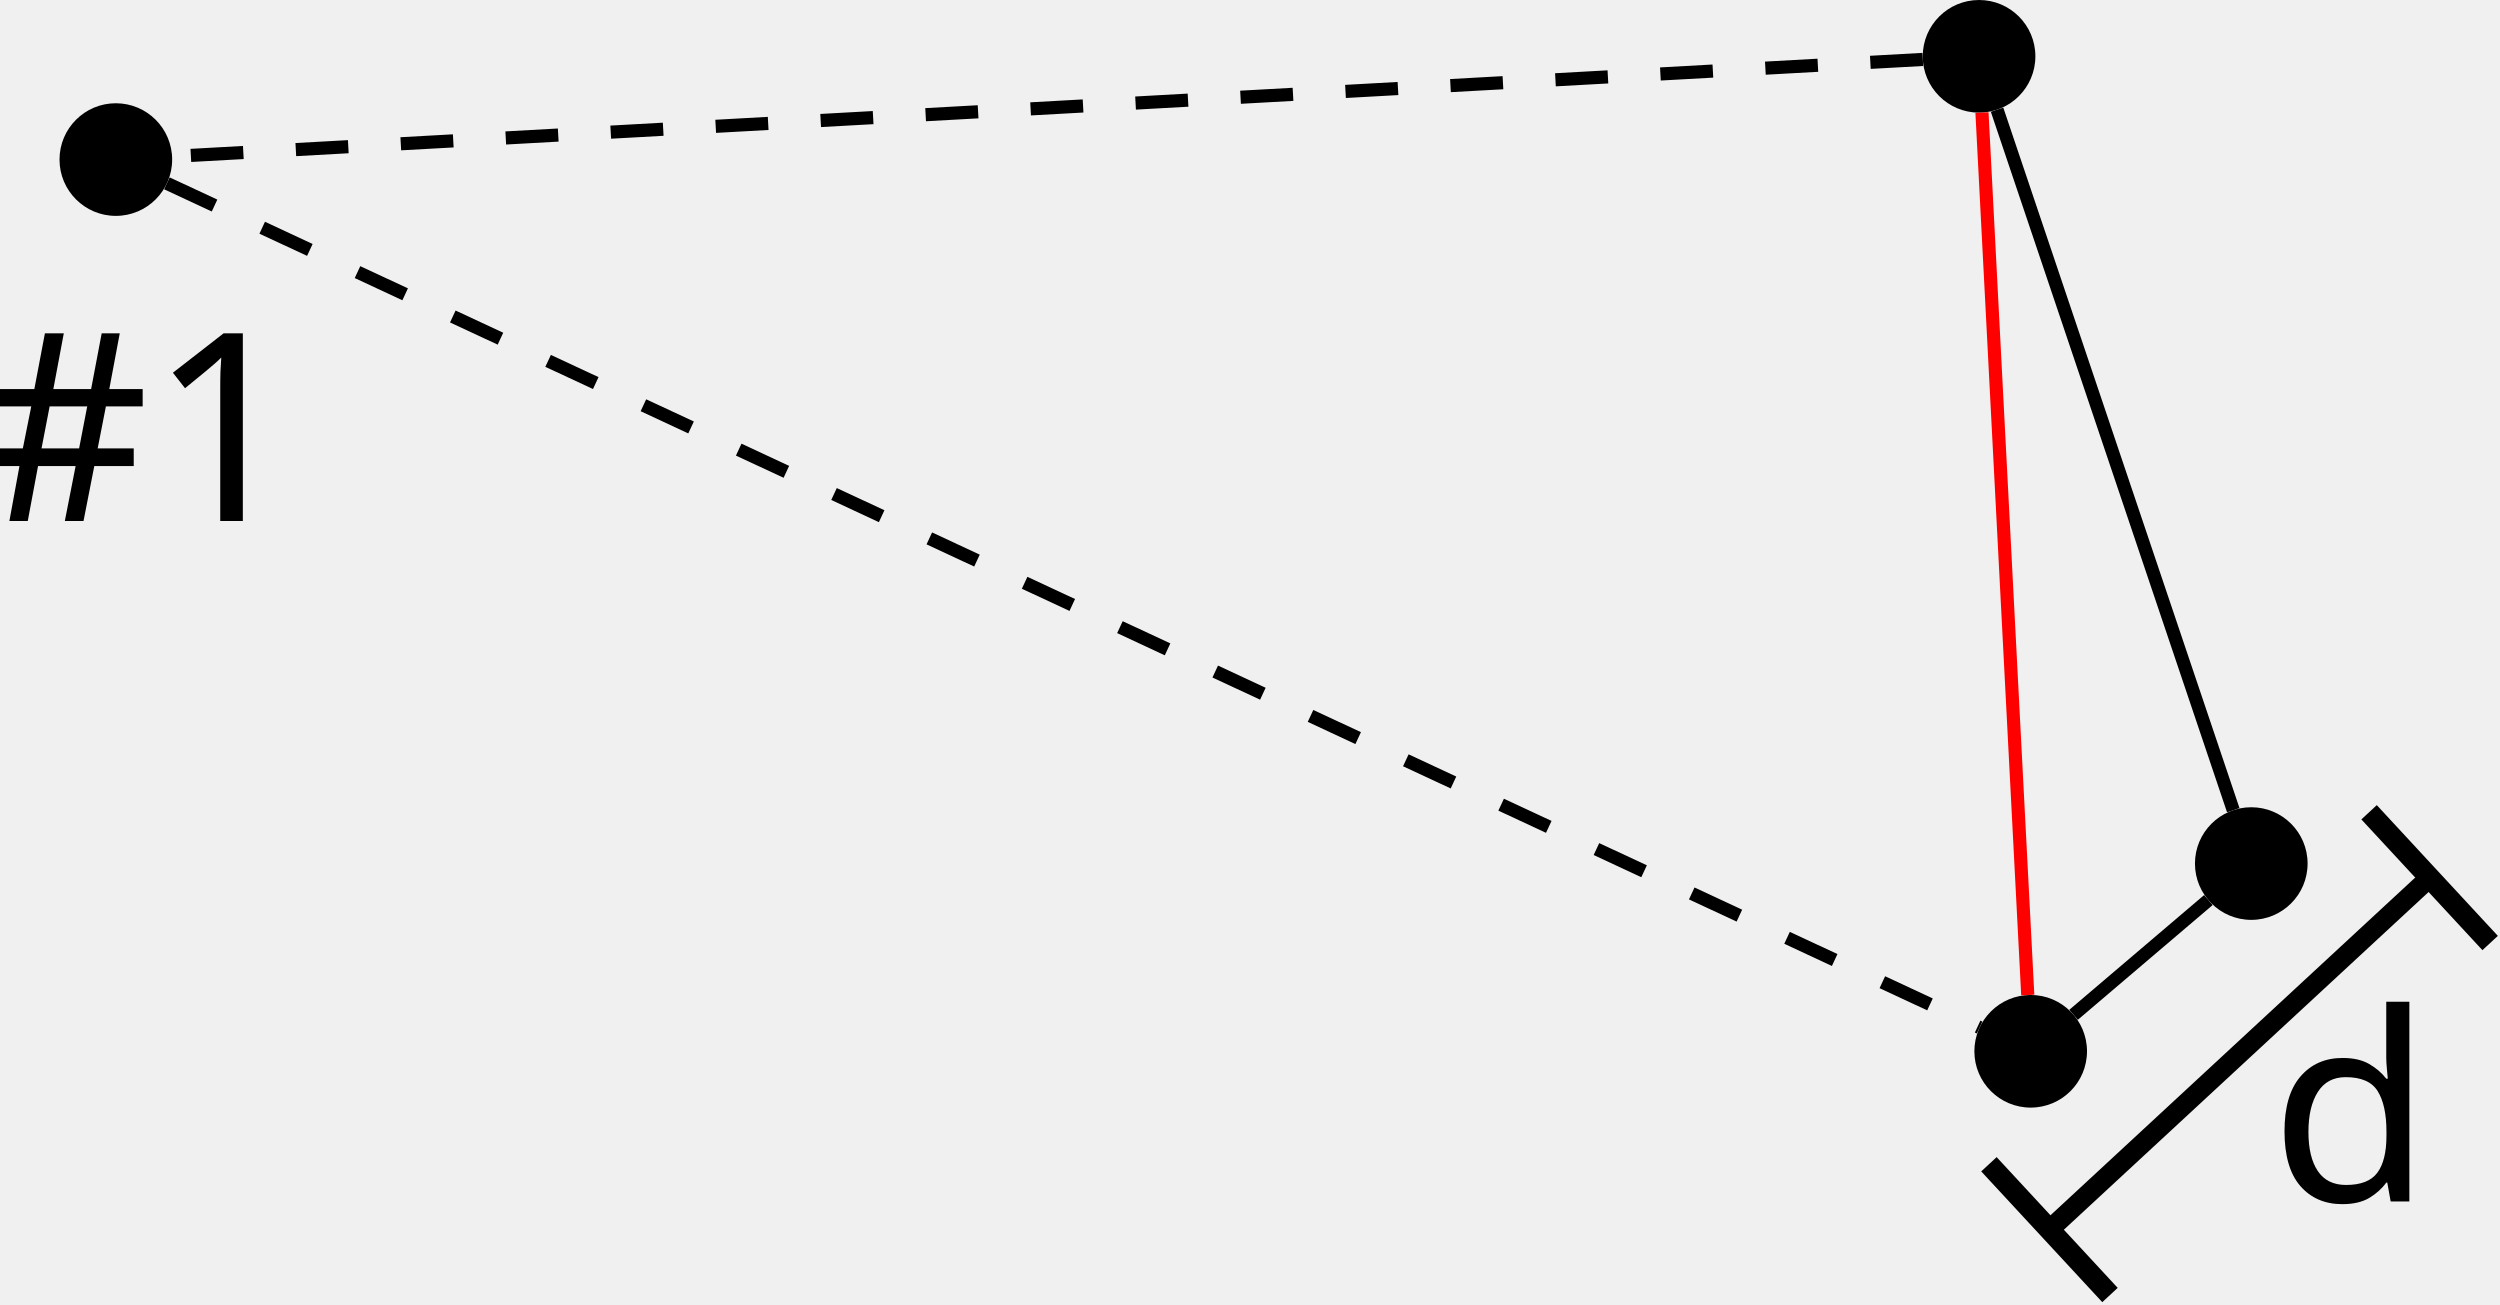
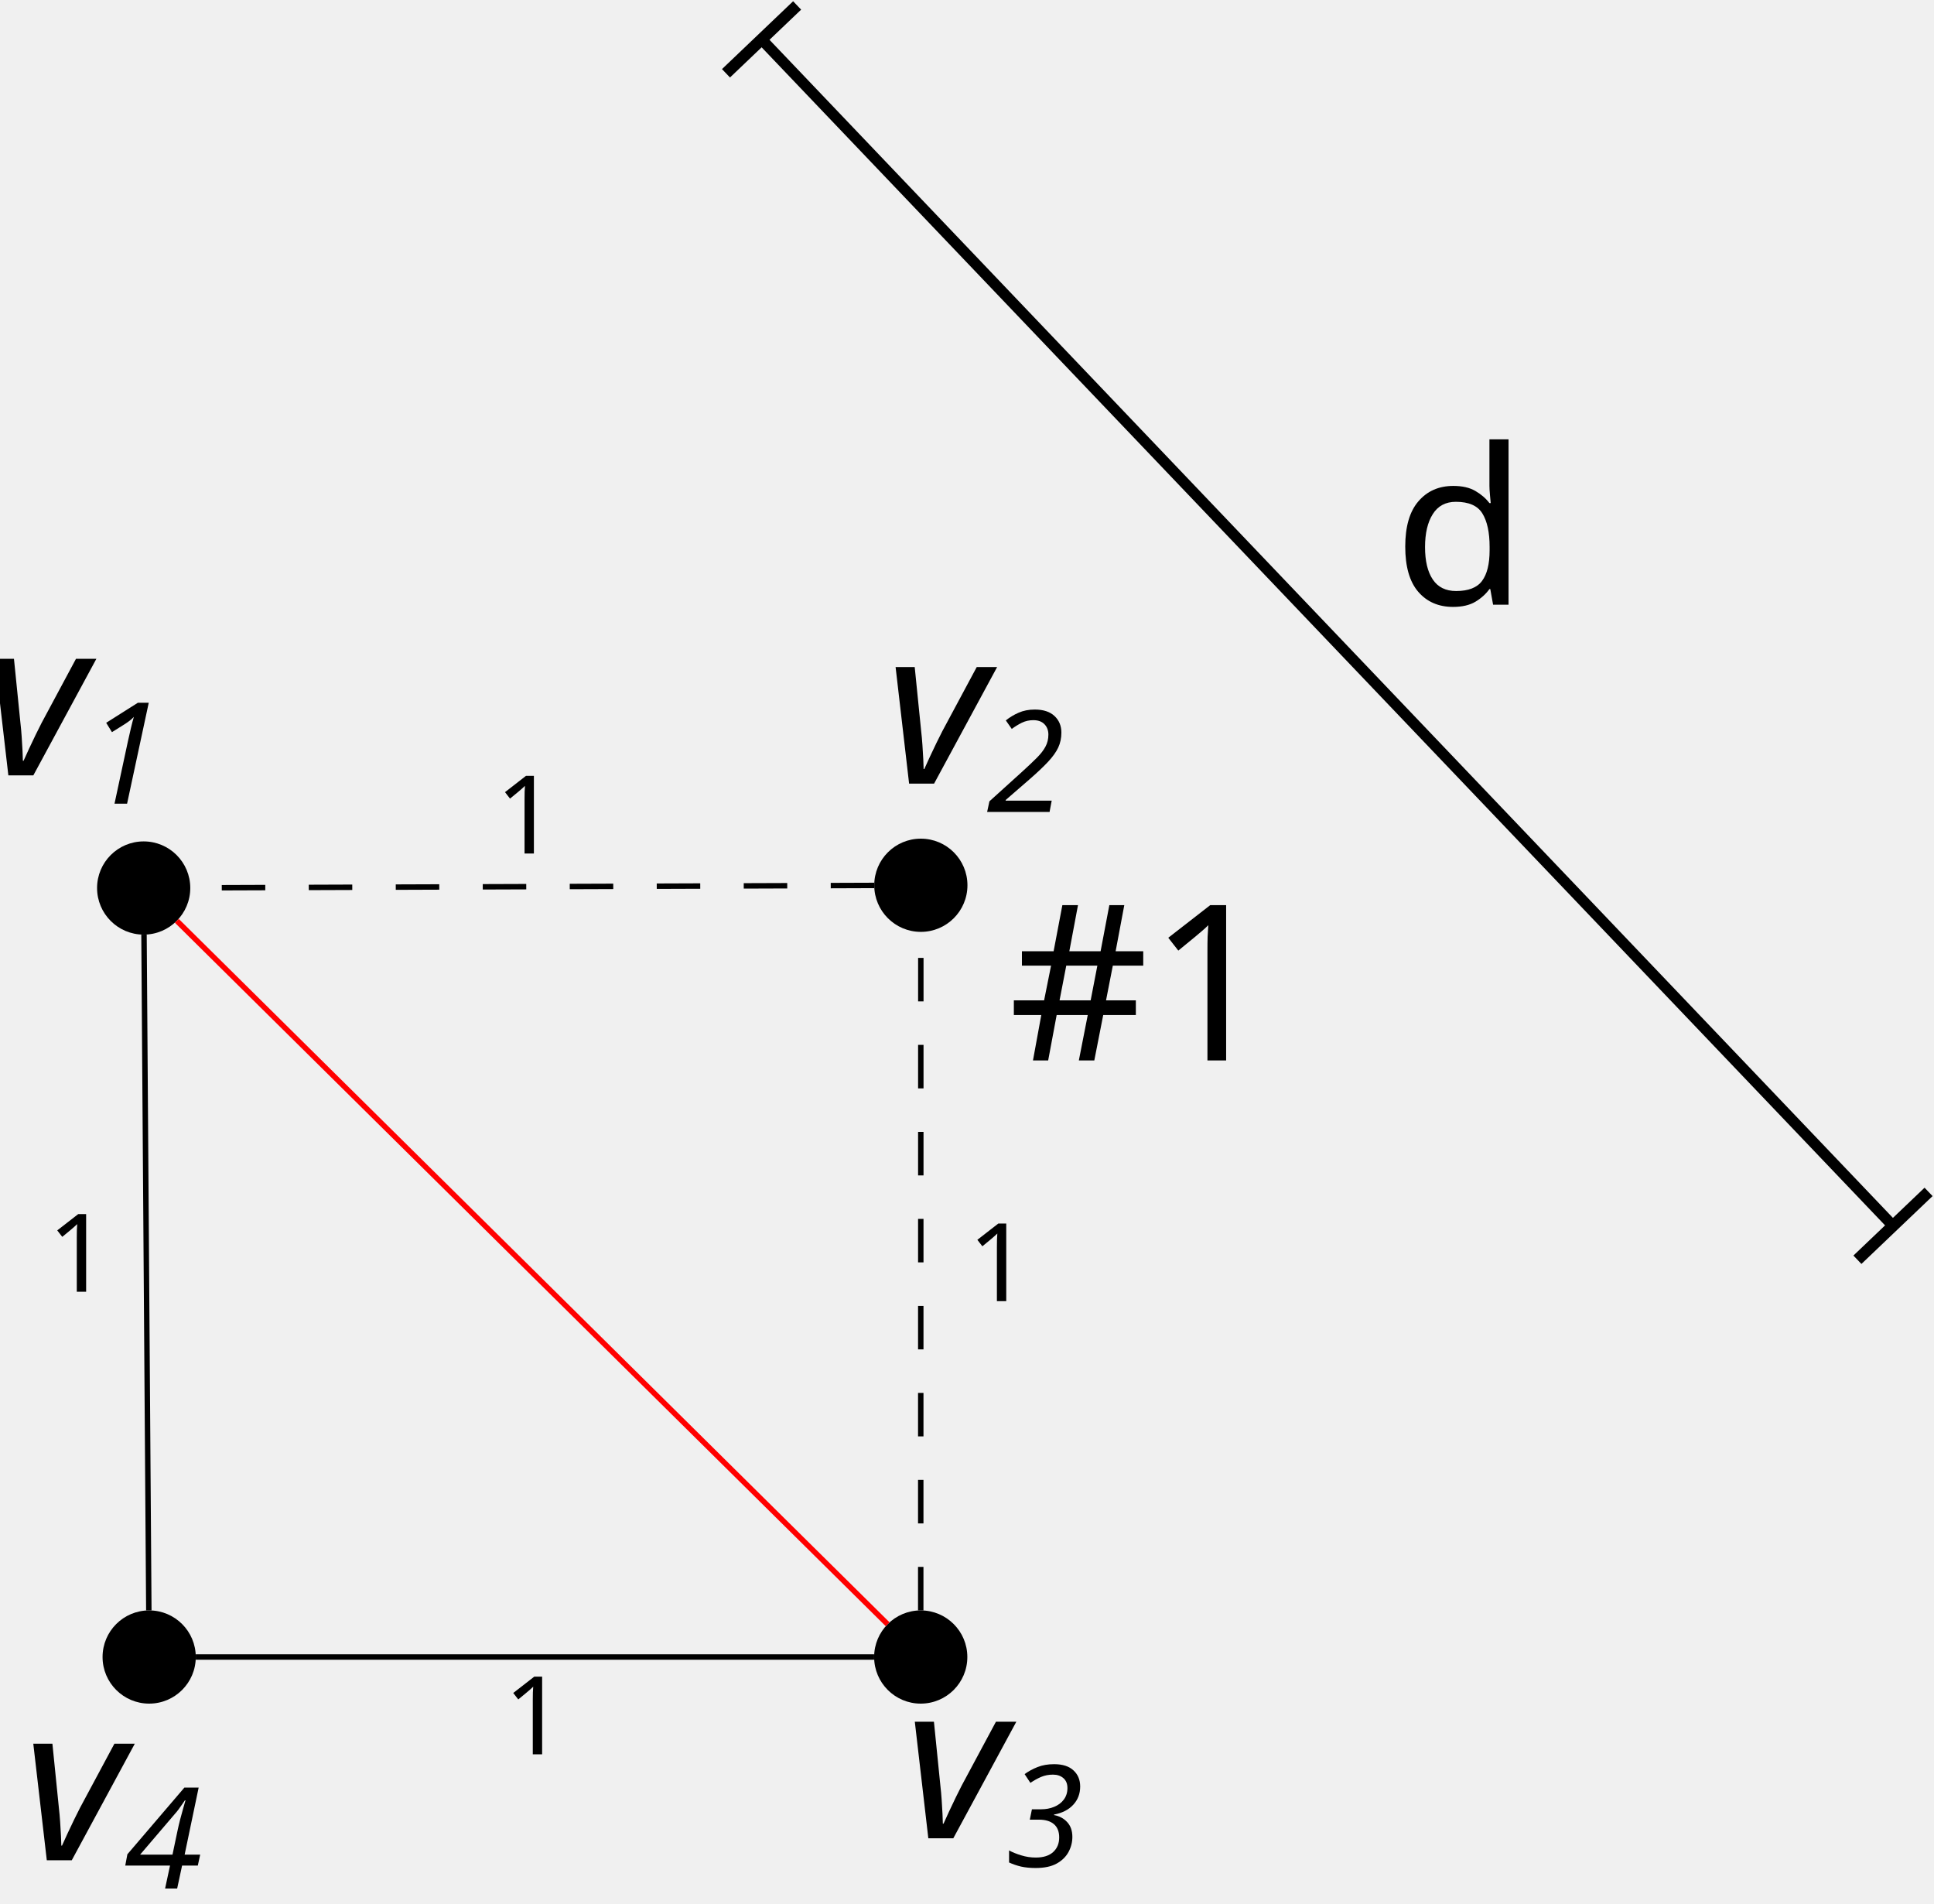
- <svg xmlns="http://www.w3.org/2000/svg" width="380.484" height="198.593" id="svg2" version="1.1">
+ <svg xmlns="http://www.w3.org/2000/svg" width="355.699" height="350.105" id="svg2" version="1.1">
  <defs id="defs4">
+     <marker orient="auto" refY="0" refX="0" id="StopM" style="overflow:visible">
+       <path id="path3993" d="M 0,5.65 0,-5.65" style="fill:none;stroke:#000000;stroke-width:1pt" transform="scale(0.4,0.4)" />
+     </marker>
+     <marker orient="auto" refY="0" refX="0" id="DiamondMstart" style="overflow:visible">
+       <path id="path3912" d="M 0,-7.071 -7.071,0 0,7.071 7.071,0 0,-7.071 z" style="fill-rule:evenodd;stroke:#000000;stroke-width:1pt" transform="matrix(0.4,0,0,0.4,2.6,0)" />
+     </marker>
+     <marker orient="auto" refY="0" refX="0" id="DotL" style="overflow:visible">
+       <path id="path3882" d="m -2.5,-1 c 0,2.76 -2.24,5 -5,5 -2.76,0 -5,-2.24 -5,-5 0,-2.76 2.24,-5 5,-5 2.76,0 5,2.24 5,5 z" style="fill-rule:evenodd;stroke:#000000;stroke-width:1pt" transform="matrix(0.8,0,0,0.8,5.92,0.8)" />
+     </marker>
    <marker orient="auto" refY="0" refX="0" id="StopL" style="overflow:visible">
      <path id="path3990" d="M 0,5.65 0,-5.65" style="fill:none;stroke:#000000;stroke-width:1pt" transform="scale(0.8,0.8)" />
    </marker>
    <marker style="overflow:visible" id="DistanceEnd" refX="0" refY="0" orient="auto">
      <g id="g2301">
        <path style="fill:none;stroke:#ffffff;stroke-width:1.15;stroke-linecap:square" d="M 0,0 -2,0" id="path2316" />
        <path style="fill:#000000;fill-rule:evenodd;stroke:none" d="M 0,0 -13,4 -9,0 -13,-4 0,0 z" id="path2312" />
        <path style="fill:none;stroke:#000000;stroke-width:1;stroke-linecap:square" d="M 0,-4 0,40" id="path2314" />
      </g>
    </marker>
    <marker style="overflow:visible" id="DistanceStart" refX="0" refY="0" orient="auto">
      <g id="g2300">
        <path style="fill:none;stroke:#ffffff;stroke-width:1.15;stroke-linecap:square" d="M 0,0 2,0" id="path2306" />
        <path style="fill:#000000;fill-rule:evenodd;stroke:none" d="M 0,0 13,4 9,0 13,-4 0,0 z" id="path2302" />
        <path style="fill:none;stroke:#000000;stroke-width:1;stroke-linecap:square" d="M 0,-4 0,40" id="path2304" />
      </g>
    </marker>
  </defs>
-   <g id="layer1" transform="translate(-48.80022,-825.2193)">
-     <path style="fill:#000000;fill-opacity:1;stroke:none" id="path2987" d="m 491.429,158.076 c 0,4.734 -3.838,8.571 -8.571,8.571 -4.734,0 -8.571,-3.838 -8.571,-8.571 0,-4.734 3.838,-8.571 8.571,-8.571 4.734,0 8.571,3.838 8.571,8.571 z" transform="translate(-132.8571,675.7143)" />
-     <path transform="translate(-125,827.1429)" style="fill:#000000;fill-opacity:1;stroke:none" id="path2987-3" d="m 491.429,158.076 c 0,4.734 -3.838,8.571 -8.571,8.571 -4.734,0 -8.571,-3.838 -8.571,-8.571 0,-4.734 3.838,-8.571 8.571,-8.571 4.734,0 8.571,3.838 8.571,8.571 z" />
-     <path transform="translate(-91.42857,798.5714)" style="fill:#000000;fill-opacity:1;stroke:none" id="path2987-0" d="m 491.429,158.076 c 0,4.734 -3.838,8.571 -8.571,8.571 -4.734,0 -8.571,-3.838 -8.571,-8.571 0,-4.734 3.838,-8.571 8.571,-8.571 4.734,0 8.571,3.838 8.571,8.571 z" />
-     <path transform="translate(-416.4286,691.4286)" style="fill:#000000;fill-opacity:1;stroke:none" id="path2987-9" d="m 491.429,158.076 c 0,4.734 -3.838,8.571 -8.571,8.571 -4.734,0 -8.571,-3.838 -8.571,-8.571 0,-4.734 3.838,-8.571 8.571,-8.571 4.734,0 8.571,3.838 8.571,8.571 z" />
-     <path style="fill:none;stroke:#000000;stroke-width:2;stroke-linecap:butt;stroke-linejoin:miter;stroke-miterlimit:4;stroke-opacity:1;stroke-dasharray:8, 8;stroke-dashoffset:0" d="M 74.201,853.124 350.085,981.6" id="path3021" />
-     <path style="fill:none;stroke:#000000;stroke-width:2;stroke-linecap:butt;stroke-linejoin:miter;stroke-miterlimit:4;stroke-opacity:1;stroke-dasharray:none" d="M 364.385,979.664 384.901,962.203" id="path3023" />
-     <path style="fill:none;stroke:#000000;stroke-width:2;stroke-linecap:butt;stroke-linejoin:miter;stroke-miterlimit:4;stroke-opacity:1;stroke-dasharray:none" d="M 388.689,948.524 352.74,841.915" id="path3025" />
-     <path style="fill:none;stroke:#000000;stroke-width:2;stroke-linecap:butt;stroke-linejoin:miter;stroke-miterlimit:4;stroke-opacity:1;stroke-dasharray:8, 8;stroke-dashoffset:0" d="M 341.441,834.265 74.987,849.031" id="path3027" />
-     <text xml:space="preserve" style="font-size:40px;font-style:normal;font-weight:normal;line-height:125%;letter-spacing:0px;word-spacing:0px;fill:#000000;fill-opacity:1;stroke:none;font-family:Sans" x="45.714" y="904.505" id="text3797">
-       <tspan id="tspan3799" x="45.714" y="904.505">#1</tspan>
+   <g id="layer1" transform="translate(-115.3109,-688.7785)">
+     <text xml:space="preserve" style="font-size:40px;font-style:normal;font-weight:normal;line-height:125%;letter-spacing:0px;word-spacing:0px;fill:#000000;fill-opacity:1;stroke:none;font-family:Sans" x="300.778" y="883.797" id="text3797">
+       <tspan id="tspan3799" x="300.778" y="883.797">#1</tspan>
    </text>
    <text xml:space="preserve" x="387.857" y="883.076" id="text3801">
      <tspan id="tspan3803" x="387.857" y="883.076" />
    </text>
-     <path style="fill:none;stroke:#000000;stroke-width:3;stroke-linecap:butt;stroke-linejoin:miter;stroke-miterlimit:4;stroke-opacity:1;stroke-dasharray:none;marker-start:url(#StopL);marker-end:url(#StopL)" d="m 360.714,1012.362 57.857,-53.571" id="path3815" />
-     <text xml:space="preserve" style="font-size:40px;font-style:normal;font-weight:normal;line-height:125%;letter-spacing:0px;word-spacing:0px;fill:#000000;fill-opacity:1;stroke:none;font-family:Sans" x="394.286" y="1008.077" id="text4462">
-       <tspan id="tspan4464" x="394.286" y="1008.077">d</tspan>
+     <text xml:space="preserve" style="font-size:40px;font-style:normal;font-weight:normal;line-height:125%;letter-spacing:0px;word-spacing:0px;fill:#000000;fill-opacity:1;stroke:none;font-family:Sans" x="371.557" y="799.985" id="text4462">
+       <tspan id="tspan4464" x="371.557" y="799.985">d</tspan>
    </text>
-     <path style="fill:none;stroke:#ff0000;stroke-width:2;stroke-linecap:butt;stroke-linejoin:miter;stroke-miterlimit:4;stroke-opacity:1;stroke-dasharray:none;stroke-dashoffset:0" d="M 357.413,976.659 350.444,842.351" id="path4858" />
+     <text xml:space="preserve" style="font-size:40px;font-style:normal;font-weight:normal;line-height:125%;letter-spacing:0px;word-spacing:0px;fill:#000000;fill-opacity:1;stroke:none;font-family:Sans" x="112.44" y="831.378" id="text4908">
+       <tspan id="tspan4910" x="112.44" y="831.378" style="font-style:italic;-inkscape-font-specification:Sans Italic">v<tspan style="font-size:65.001%;font-style:italic;baseline-shift:sub;-inkscape-font-specification:Sans Italic" id="tspan4912">1</tspan>
+       </tspan>
+     </text>
+     <text xml:space="preserve" style="font-size:40px;font-style:normal;font-weight:normal;line-height:125%;letter-spacing:0px;word-spacing:0px;fill:#000000;fill-opacity:1;stroke:none;font-family:Sans" x="278.105" y="832.893" id="text4914">
+       <tspan id="tspan4916" x="278.105" y="832.893" style="font-style:italic">v<tspan style="font-size:65.001%;font-style:italic;baseline-shift:sub" id="tspan4918">2</tspan>
+       </tspan>
+     </text>
+     <text xml:space="preserve" style="font-size:40px;font-style:normal;font-weight:normal;line-height:125%;letter-spacing:0px;word-spacing:0px;fill:#000000;fill-opacity:1;stroke:none;font-family:Sans" x="281.64" y="1026.842" id="text4920">
+       <tspan id="tspan4922" x="281.64" y="1026.842" style="font-style:italic">v<tspan style="font-size:65.001%;font-style:italic;baseline-shift:sub" id="tspan4924">3</tspan>
+       </tspan>
+     </text>
+     <text xml:space="preserve" style="font-size:40px;font-style:normal;font-weight:normal;line-height:125%;letter-spacing:0px;word-spacing:0px;fill:#000000;fill-opacity:1;stroke:none;font-family:Sans" x="119.511" y="1030.883" id="text4926">
+       <tspan id="tspan4928" x="119.511" y="1030.883" style="font-style:italic">v<tspan style="font-size:65.001%;font-style:italic;baseline-shift:sub" id="tspan4930">4</tspan>
+       </tspan>
+     </text>
+     <path transform="translate(-341.1229,694.0096)" style="fill:#000000;fill-opacity:1;stroke:none" id="path2987-0-6" d="m 491.429,158.076 c 0,4.734 -3.838,8.571 -8.571,8.571 -4.734,0 -8.571,-3.838 -8.571,-8.571 0,-4.734 3.838,-8.571 8.571,-8.571 4.734,0 8.571,3.838 8.571,8.571 z" />
+     <path transform="translate(-198.1863,693.5045)" style="fill:#000000;fill-opacity:1;stroke:none" id="path2987-0-0" d="m 491.429,158.076 c 0,4.734 -3.838,8.571 -8.571,8.571 -4.734,0 -8.571,-3.838 -8.571,-8.571 0,-4.734 3.838,-8.571 8.571,-8.571 4.734,0 8.571,3.838 8.571,8.571 z" />
+     <path transform="translate(-340.1127,835.431)" style="fill:#000000;fill-opacity:1;stroke:none" id="path2987-0-5" d="m 491.429,158.076 c 0,4.734 -3.838,8.571 -8.571,8.571 -4.734,0 -8.571,-3.838 -8.571,-8.571 0,-4.734 3.838,-8.571 8.571,-8.571 4.734,0 8.571,3.838 8.571,8.571 z" />
+     <path transform="translate(-198.2066,835.431)" style="fill:#000000;fill-opacity:1;stroke:none" id="path2987-0-7" d="m 491.429,158.076 c 0,4.734 -3.838,8.571 -8.571,8.571 -4.734,0 -8.571,-3.838 -8.571,-8.571 0,-4.734 3.838,-8.571 8.571,-8.571 4.734,0 8.571,3.838 8.571,8.571 z" />
+     <path style="fill:none;stroke:#000000;stroke-width:1px;stroke-linecap:butt;stroke-linejoin:miter;stroke-opacity:1" d="M 92.995,67.317 93.883,191.596" id="path6389" transform="translate(48.80022,793.3405)" />
+     <path style="fill:none;stroke:#000000;stroke-width:1px;stroke-linecap:butt;stroke-linejoin:miter;stroke-opacity:1" d="m 102.516,200.167 124.763,-1e-5" id="path6391" transform="translate(48.80022,793.3405)" />
+     <path style="fill:none;stroke:#000000;stroke-width:1;stroke-linecap:butt;stroke-linejoin:miter;stroke-miterlimit:4;stroke-opacity:1;stroke-dasharray:8, 8;stroke-dashoffset:0" d="M 235.852,191.595 235.869,66.812" id="path6393" transform="translate(48.80022,793.3405)" />
+     <path style="fill:none;stroke:#000000;stroke-width:1;stroke-linecap:butt;stroke-linejoin:miter;stroke-miterlimit:4;stroke-opacity:1;stroke-dasharray:8, 8;stroke-dashoffset:0" d="M 227.299,58.271 101.505,58.715" id="path6395" transform="translate(48.80022,793.3405)" />
+     <path style="fill:none;stroke:#000000;stroke-width:2;stroke-linecap:butt;stroke-linejoin:miter;stroke-miterlimit:4;stroke-opacity:1;stroke-dasharray:none;marker-start:url(#StopL);marker-end:url(#StopL)" d="M 255.376,696.018 463.468,914.21" id="path6399" />
+     <path style="fill:none;stroke:#ff0000;stroke-width:1px;stroke-linecap:butt;stroke-linejoin:miter;stroke-opacity:1" d="M 99.027,64.775 229.758,194.138" id="path6997" transform="translate(48.80022,793.3405)" />
+     <text xml:space="preserve" style="font-size:40px;font-style:normal;font-weight:normal;line-height:125%;letter-spacing:0px;word-spacing:0px;fill:#000000;fill-opacity:1;stroke:none;font-family:Sans" x="124.057" y="926.332" id="text6999">
+       <tspan id="tspan7001" x="124.057" y="926.332" style="font-size:20px;line-height:125%">1</tspan>
+     </text>
+     <text xml:space="preserve" style="font-size:40px;font-style:normal;font-weight:normal;line-height:125%;letter-spacing:0px;word-spacing:0px;fill:#000000;fill-opacity:1;stroke:none;font-family:Sans" x="207.927" y="1011.404" id="text6999-4">
+       <tspan id="tspan7001-0" x="207.927" y="1011.404" style="font-size:20px;line-height:125%">1</tspan>
+     </text>
+     <text xml:space="preserve" style="font-size:40px;font-style:normal;font-weight:normal;line-height:125%;letter-spacing:0px;word-spacing:0px;fill:#000000;fill-opacity:1;stroke:none;font-family:Sans" x="293.285" y="928.066" id="text6999-8">
+       <tspan id="tspan7001-8" x="293.285" y="928.066" style="font-size:20px;line-height:125%">1</tspan>
+     </text>
+     <text xml:space="preserve" style="font-size:40px;font-style:normal;font-weight:normal;line-height:125%;letter-spacing:0px;word-spacing:0px;fill:#000000;fill-opacity:1;stroke:none;font-family:Sans" x="206.412" y="845.739" id="text6999-9">
+       <tspan id="tspan7001-4" x="206.412" y="845.739" style="font-size:20px;line-height:125%">1</tspan>
+     </text>
  </g>
</svg>
